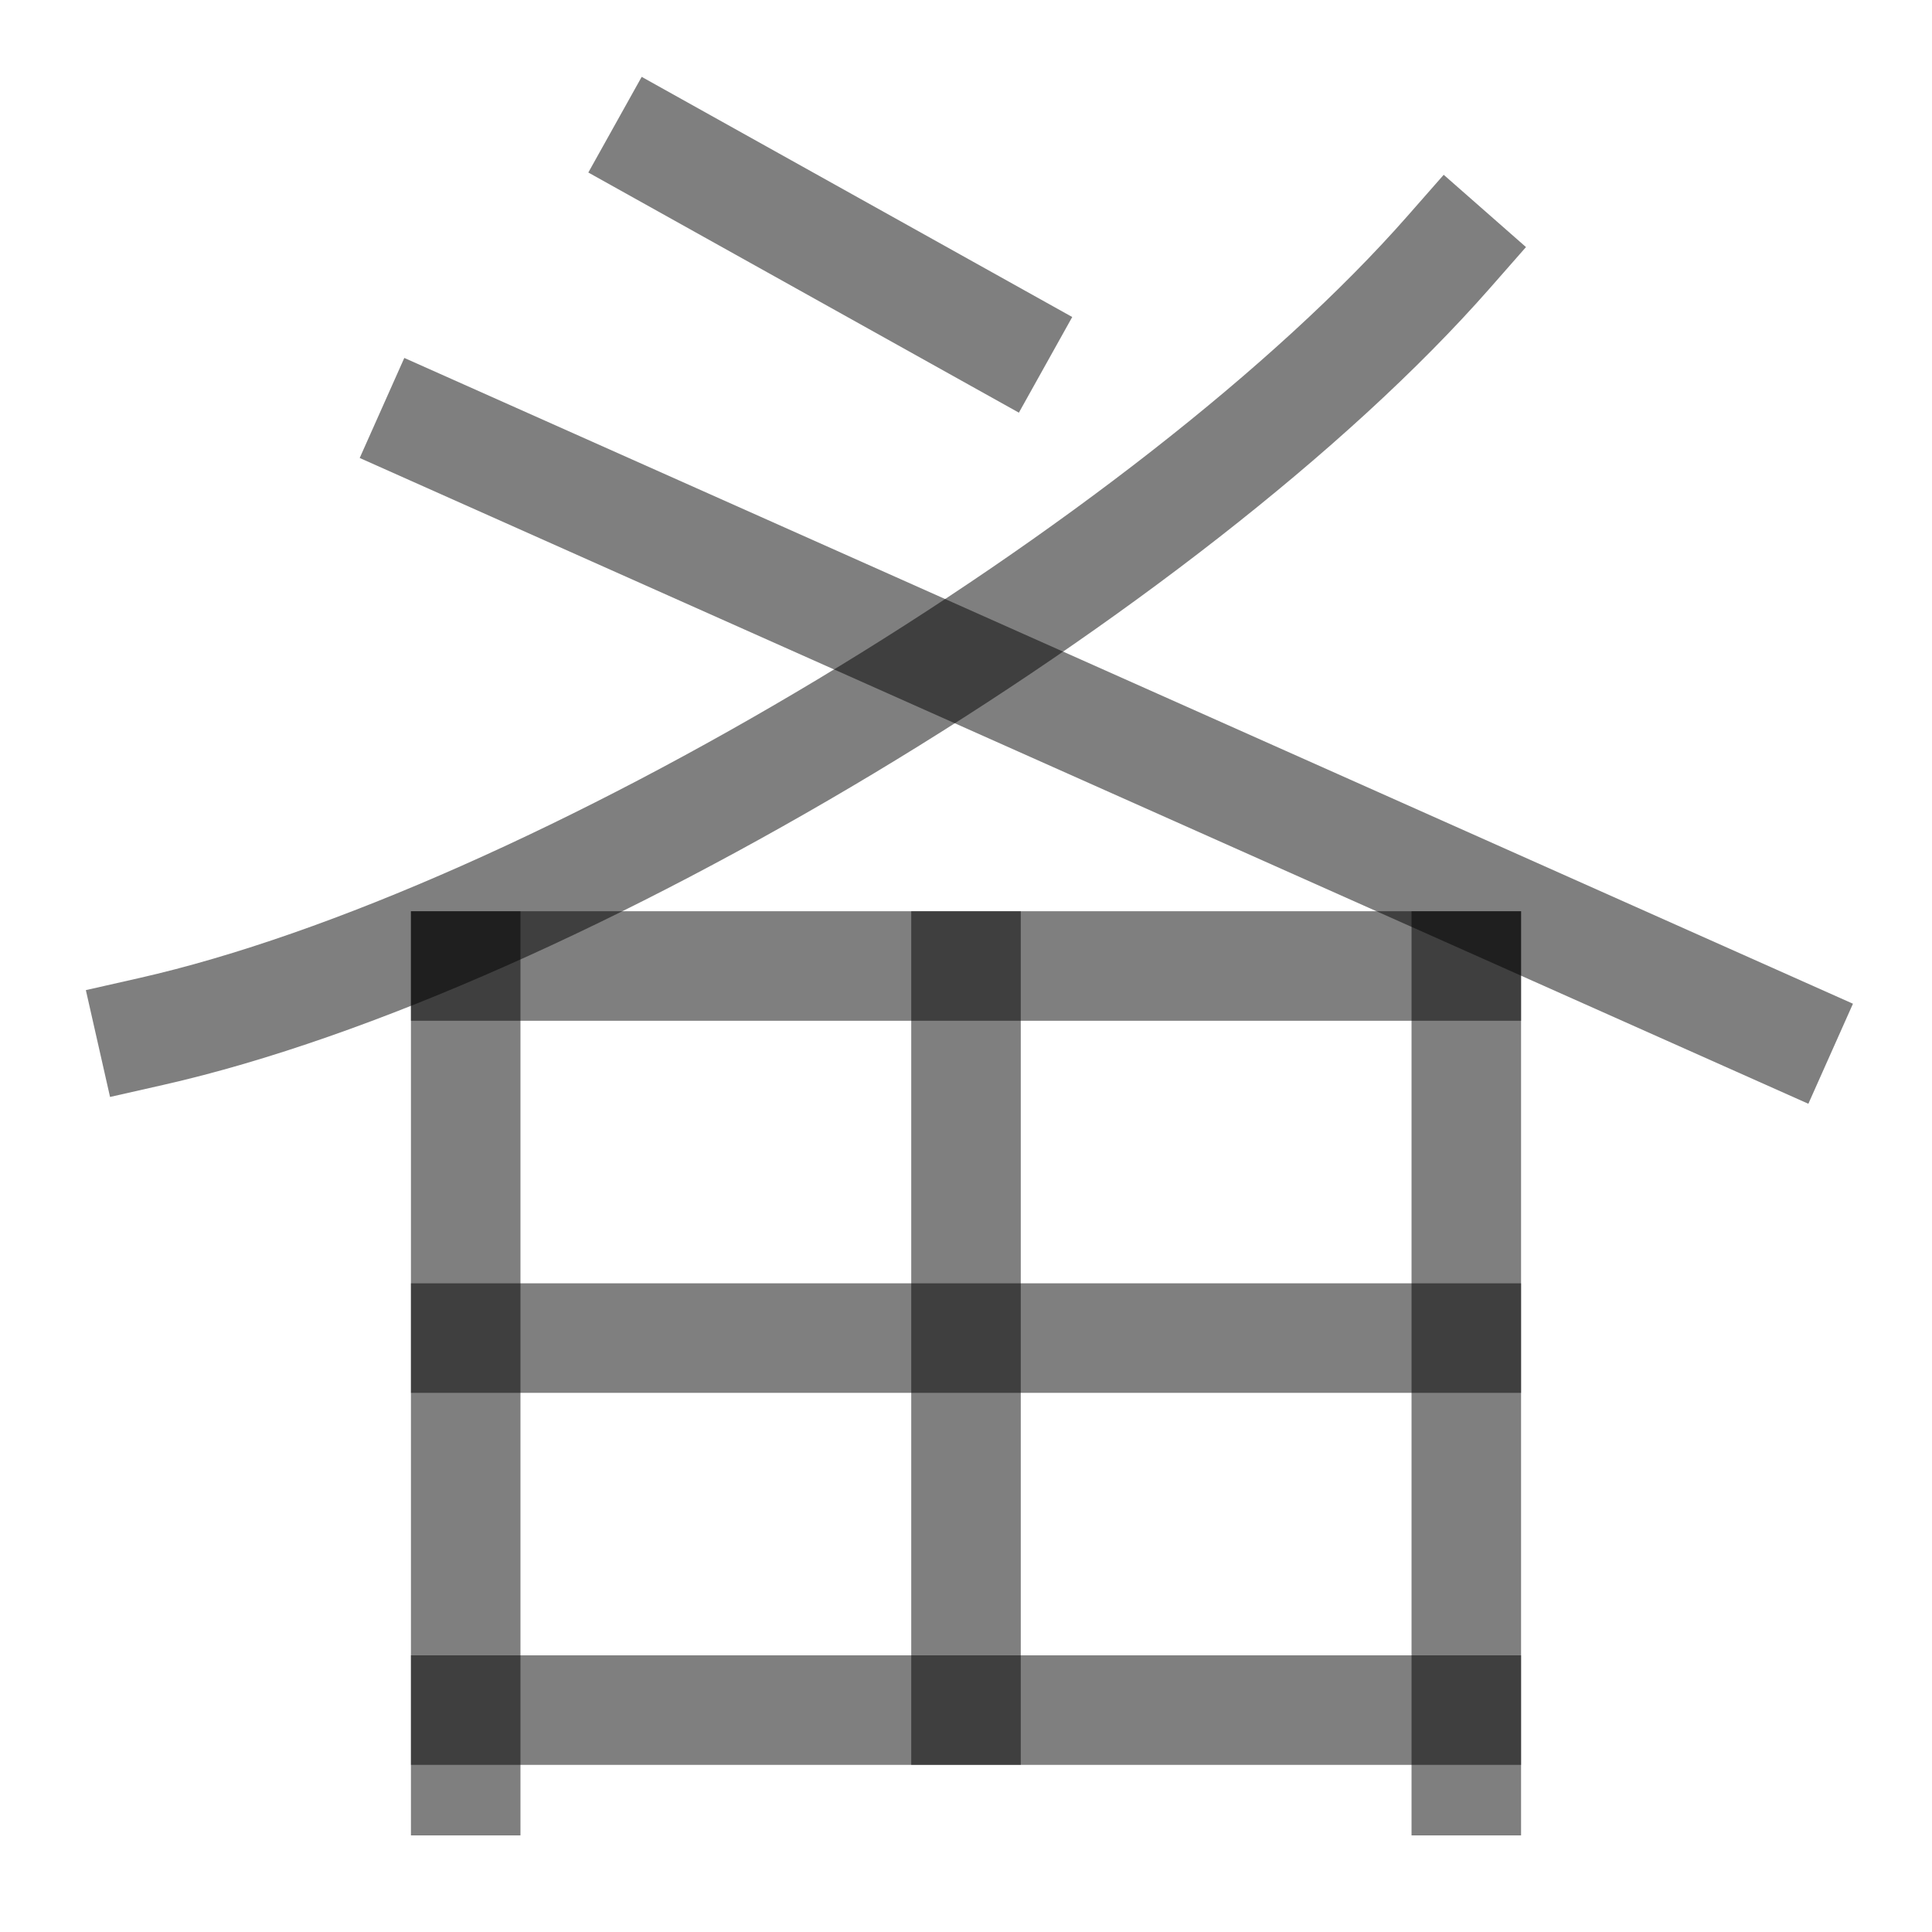
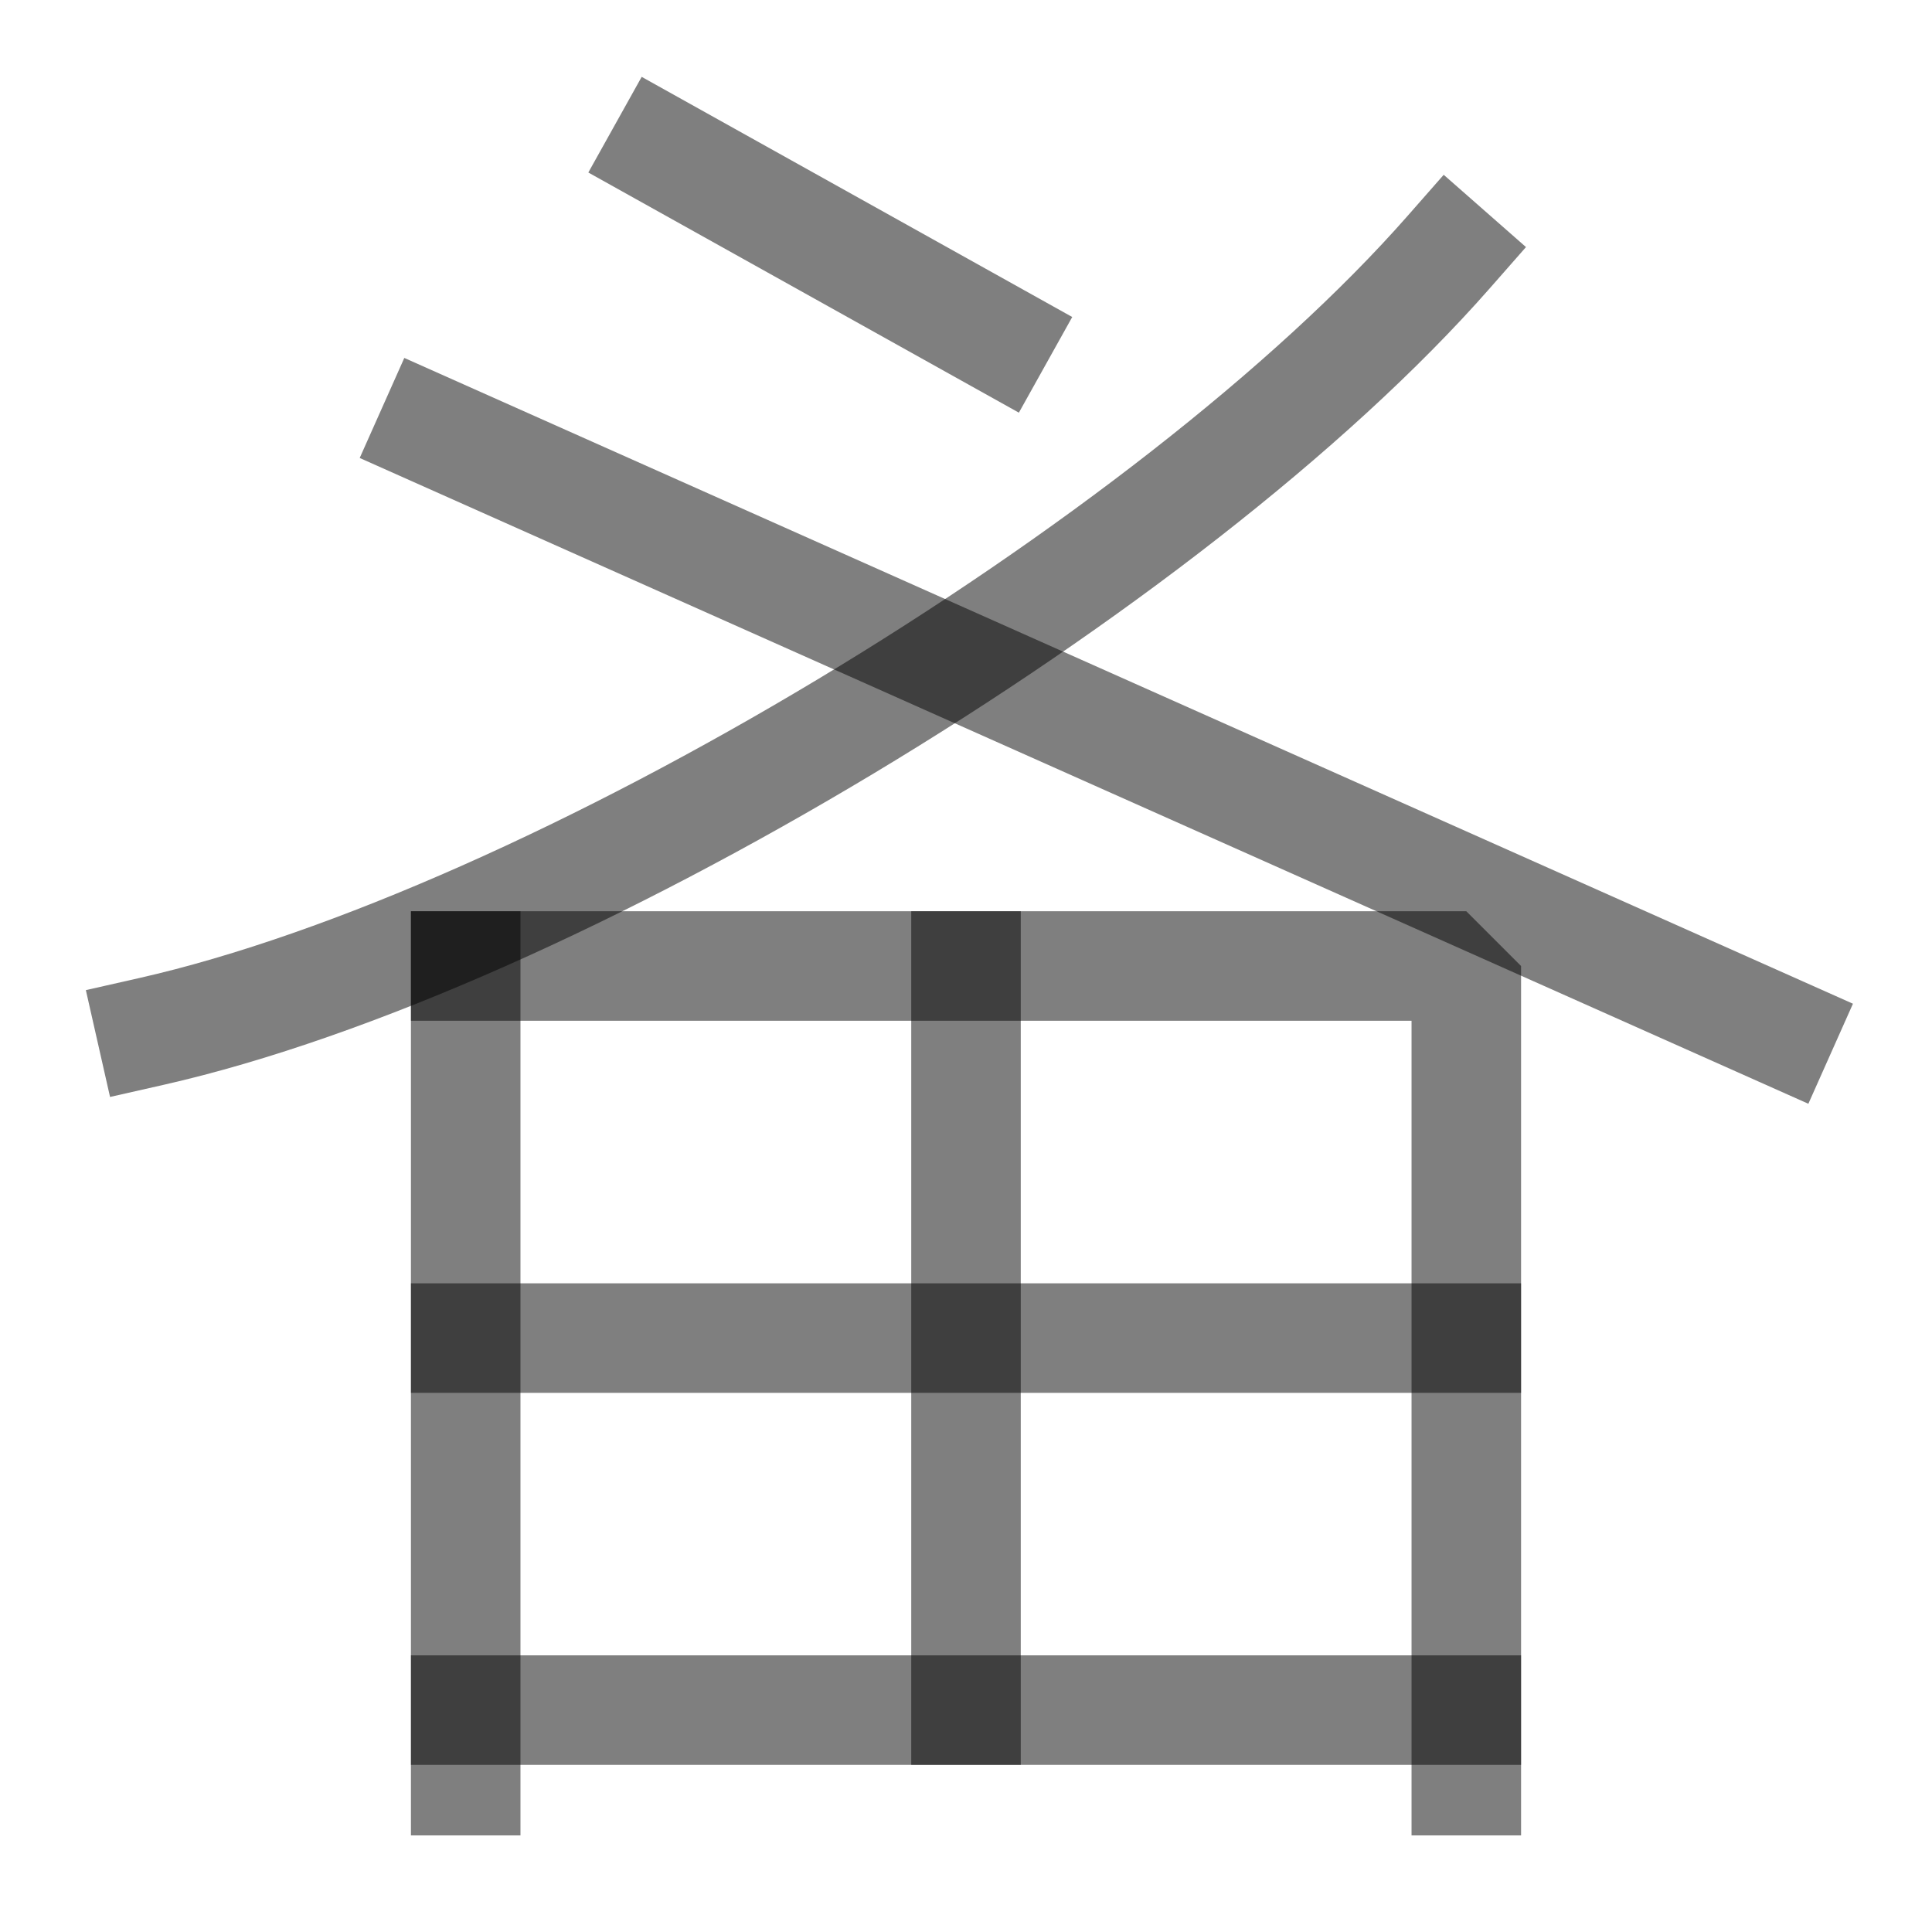
<svg xmlns="http://www.w3.org/2000/svg" width="1000" height="1000" viewBox="0 0 264.583 264.583" version="1.1" id="svg5">
  <defs id="defs2" />
-   <g id="layer1">
-     <path style="fill:none;fill-opacity:1;stroke:#000000;stroke-width:15;stroke-linecap:square;stroke-linejoin:bevel;stroke-dasharray:none;stroke-opacity:0.5" d="M 198.396,34.522 C 160.391,77.785 75.463,128.862 20.729,141.254" id="path1522" />
-     <path style="fill:none;fill-opacity:1;stroke:#000000;stroke-width:15;stroke-linecap:square;stroke-linejoin:bevel;stroke-dasharray:none;stroke-opacity:0.5" d="M 243.854,141.254 59.165,58.923" id="path1528" />
-     <path style="fill:#000000;stroke:#000000;stroke-width:15;stroke-linecap:square;stroke-linejoin:bevel;stroke-dasharray:none;stroke-opacity:0.5" d="m 90.773,20.729 45.864,25.581" id="path33226" />
-     <path style="fill:#000000;fill-opacity:1;stroke:#000000;stroke-width:15;stroke-linecap:square;stroke-linejoin:bevel;stroke-dasharray:none;stroke-opacity:0.5" d="m 63.777,132.292 v 111.562" id="path2437" />
-     <path style="fill:#000000;fill-opacity:1;stroke:#000000;stroke-width:15;stroke-linecap:square;stroke-linejoin:bevel;stroke-dasharray:none;stroke-opacity:0.5" d="m 200.807,132.292 v 111.562" id="path2441" />
-     <path style="fill:#000000;fill-opacity:1;stroke:#000000;stroke-width:15;stroke-linecap:square;stroke-linejoin:bevel;stroke-dasharray:none;stroke-opacity:0.5" d="M 200.807,132.292 H 63.777" id="path2443" />
-     <path style="fill:#000000;fill-opacity:1;stroke:#000000;stroke-width:15;stroke-linecap:square;stroke-linejoin:bevel;stroke-dasharray:none;stroke-opacity:0.5" d="M 200.807,234.196 H 63.777" id="path2445" />
-     <path style="fill:#000000;fill-opacity:1;stroke:#000000;stroke-width:15;stroke-linecap:square;stroke-linejoin:bevel;stroke-dasharray:none;stroke-opacity:0.5" d="M 200.807,183.244 H 63.777" id="path31498" />
-     <path style="fill:#000000;fill-opacity:1;stroke:#000000;stroke-width:15;stroke-linecap:square;stroke-linejoin:bevel;stroke-dasharray:none;stroke-opacity:0.5" d="M 132.292,132.292 V 234.196" id="path31515" />
-   </g>
+   <path style="fill:none;fill-opacity:1;stroke:#000000;stroke-width:15;stroke-linecap:square;stroke-linejoin:bevel;stroke-dasharray:none;stroke-opacity:0.5" d="M 198.396,34.522 C 160.391,77.785 75.463,128.862 20.729,141.254" id="path1522" />
+   <path style="fill:none;fill-opacity:1;stroke:#000000;stroke-width:15;stroke-linecap:square;stroke-linejoin:bevel;stroke-dasharray:none;stroke-opacity:0.5" d="M 243.854,141.254 59.165,58.923" id="path1528" />
+   <path style="fill:none;stroke:#000000;stroke-width:15;stroke-linecap:square;stroke-linejoin:bevel;stroke-dasharray:none;stroke-opacity:0.5" d="m 90.773,20.729 45.864,25.581" id="path33226" />
+   <path style="fill:none;fill-opacity:1;stroke:#000000;stroke-width:15;stroke-linecap:square;stroke-linejoin:bevel;stroke-dasharray:none;stroke-opacity:0.5" d="m 63.777,132.292 v 111.562" id="path2437" />
+   <path style="fill:none;fill-opacity:1;stroke:#000000;stroke-width:15;stroke-linecap:square;stroke-linejoin:bevel;stroke-dasharray:none;stroke-opacity:0.5" d="M 63.777,132.292 H 200.807 v 111.562" id="path2443" />
+   <path style="fill:none;fill-opacity:1;stroke:#000000;stroke-width:15;stroke-linecap:square;stroke-linejoin:bevel;stroke-dasharray:none;stroke-opacity:0.5" d="M 200.807,234.196 H 63.777" id="path2445" />
+   <path style="fill:none;fill-opacity:1;stroke:#000000;stroke-width:15;stroke-linecap:square;stroke-linejoin:bevel;stroke-dasharray:none;stroke-opacity:0.5" d="M 200.807,183.244 H 63.777" id="path31498" />
+   <path style="fill:none;fill-opacity:1;stroke:#000000;stroke-width:15;stroke-linecap:square;stroke-linejoin:bevel;stroke-dasharray:none;stroke-opacity:0.5" d="M 132.292,132.292 V 234.196" id="path31515" />
</svg>
